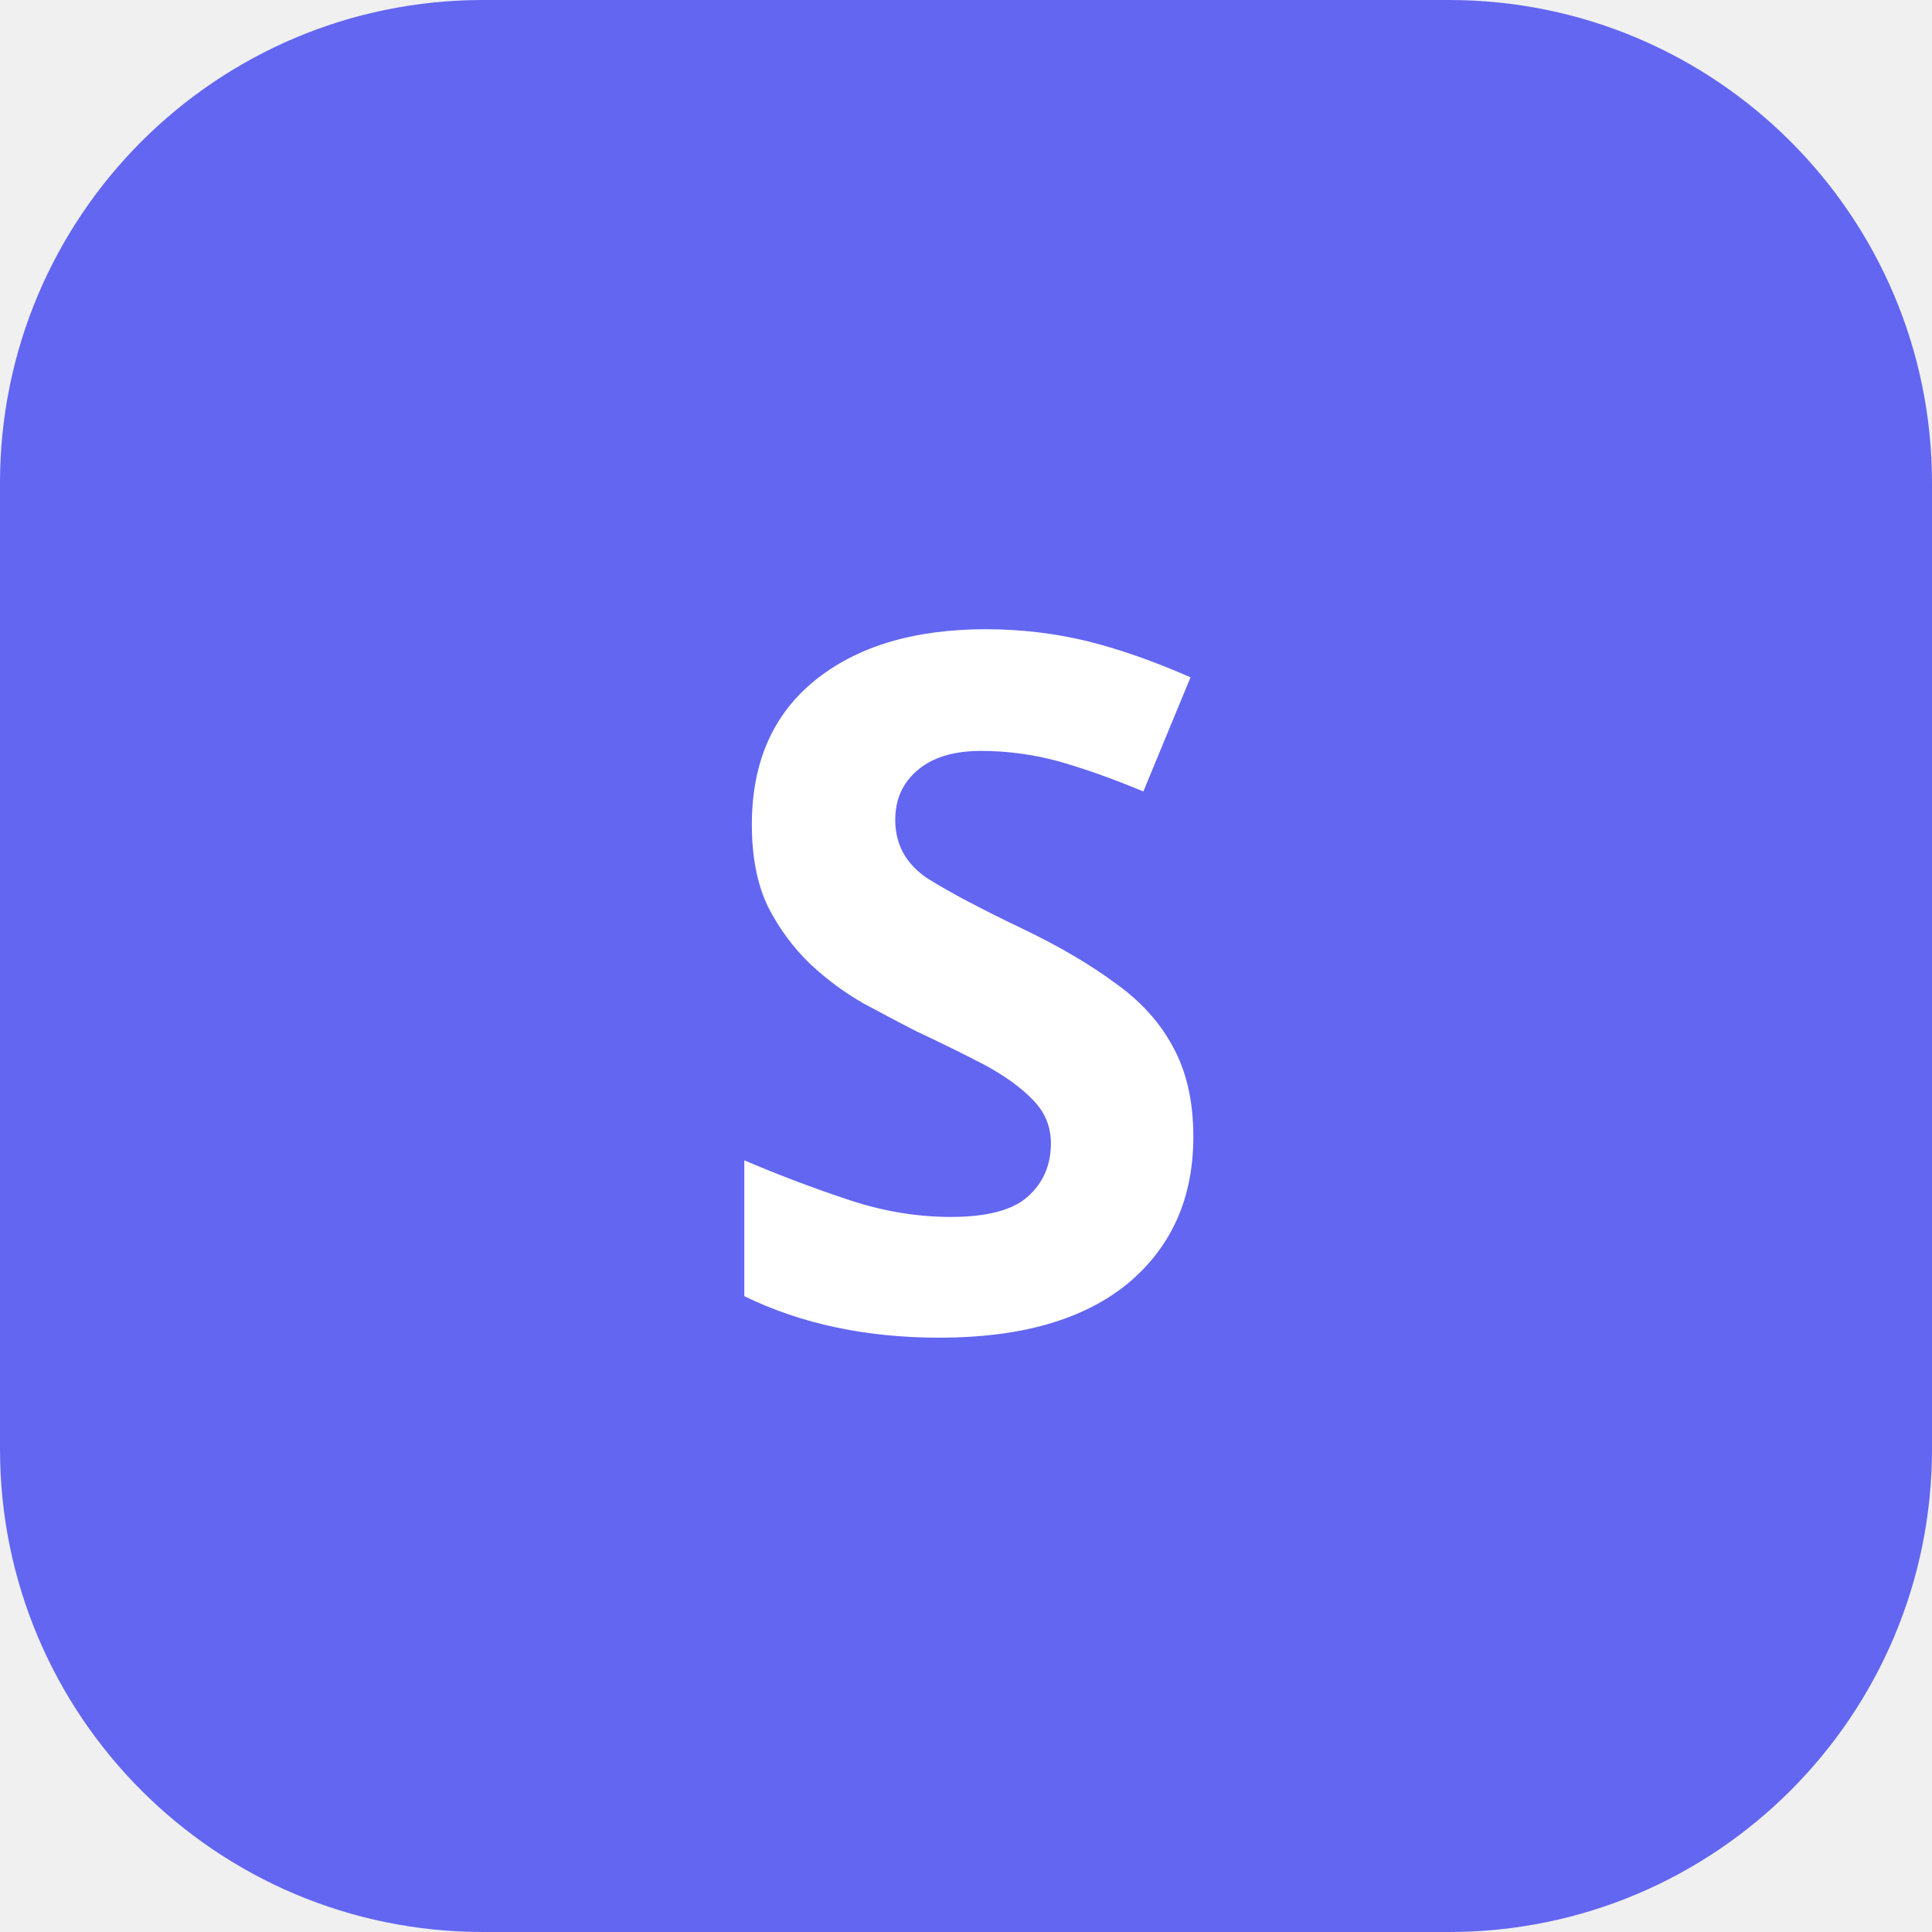
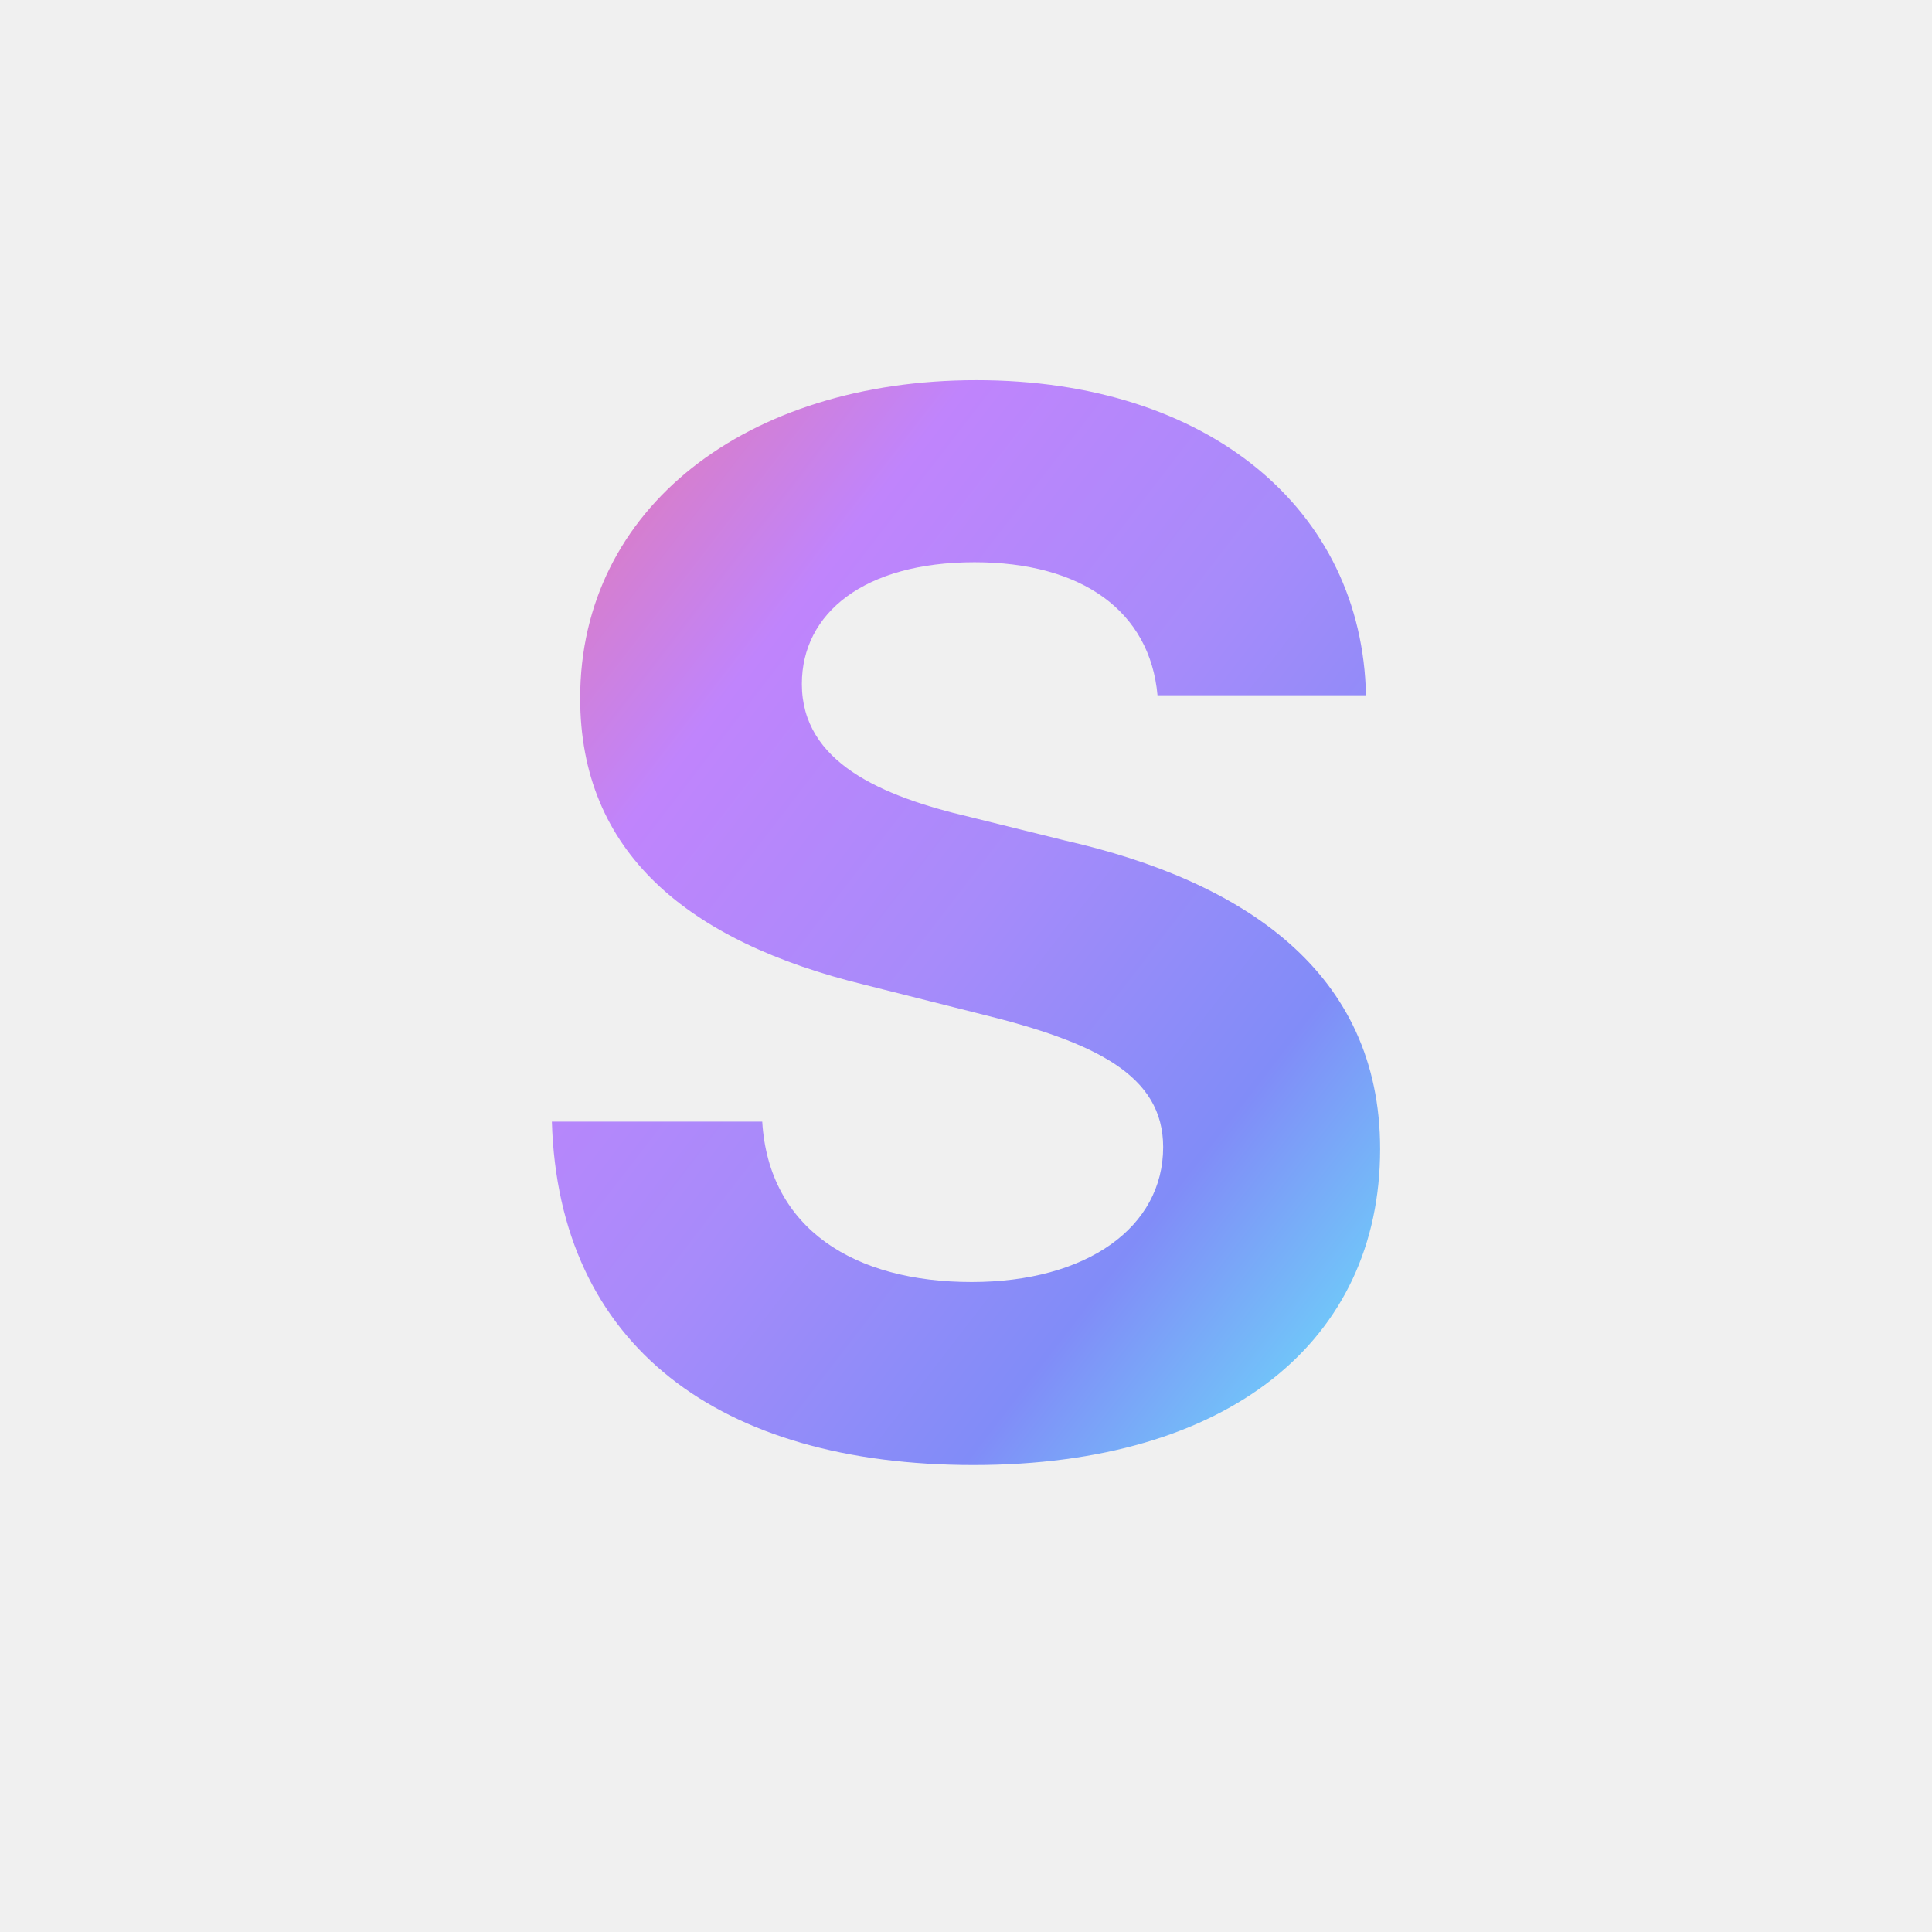
<svg xmlns="http://www.w3.org/2000/svg" viewBox="0 0 32 32" fill="none">
-   <rect width="32" height="32" rx="8" fill="#6366F1" />
-   <text x="16" y="22" font-family="system-ui, sans-serif" font-size="16" font-weight="700" text-anchor="middle" fill="white">S</text>
+   <defs>
+     <linearGradient id="g" x1="0" y1="0" x2="1" y2="1">
+       <stop offset="0%" stop-color="#E879A8" />
+       <stop offset="25%" stop-color="#C084FC" />
+       <stop offset="50%" stop-color="#A78BFA" />
+       <stop offset="75%" stop-color="#818CF8" />
+       <stop offset="100%" stop-color="#67E8F9" />
+     </linearGradient>
+   </defs>
+   <text x="16" y="24" font-family="system-ui, -apple-system, sans-serif" font-size="24" font-weight="700" text-anchor="middle" fill="url(#g)">S</text>
</svg>
